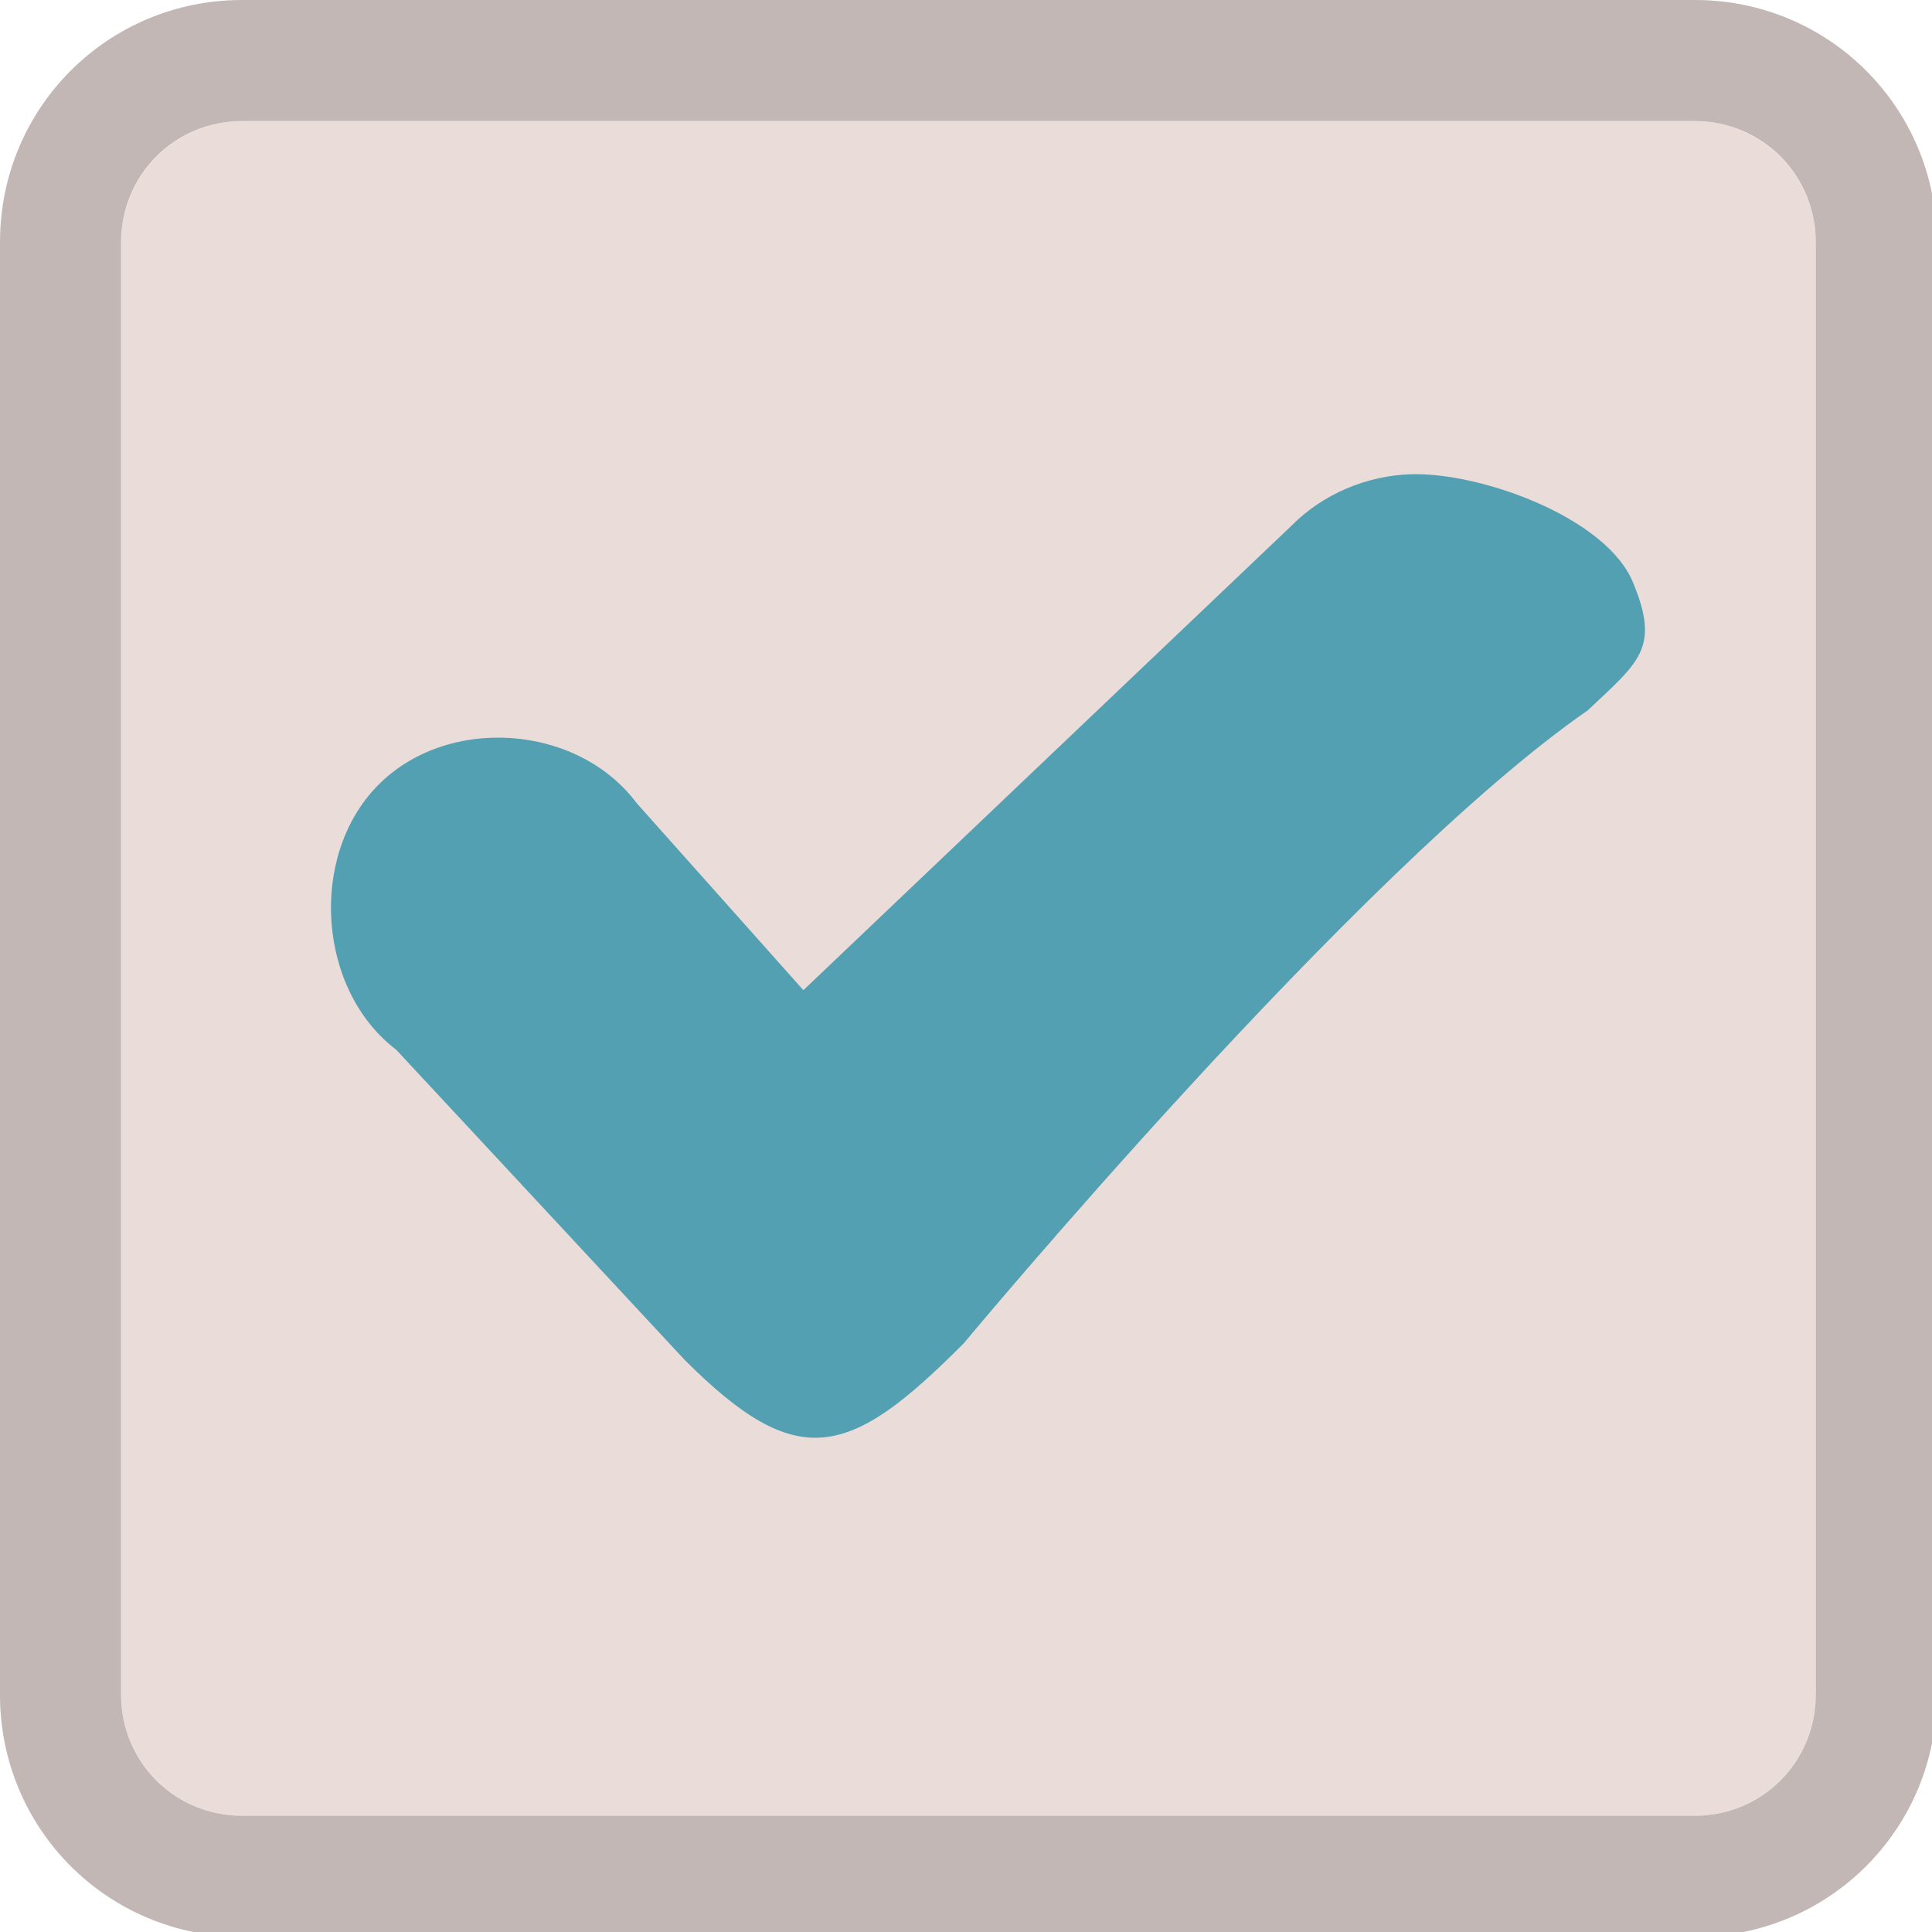
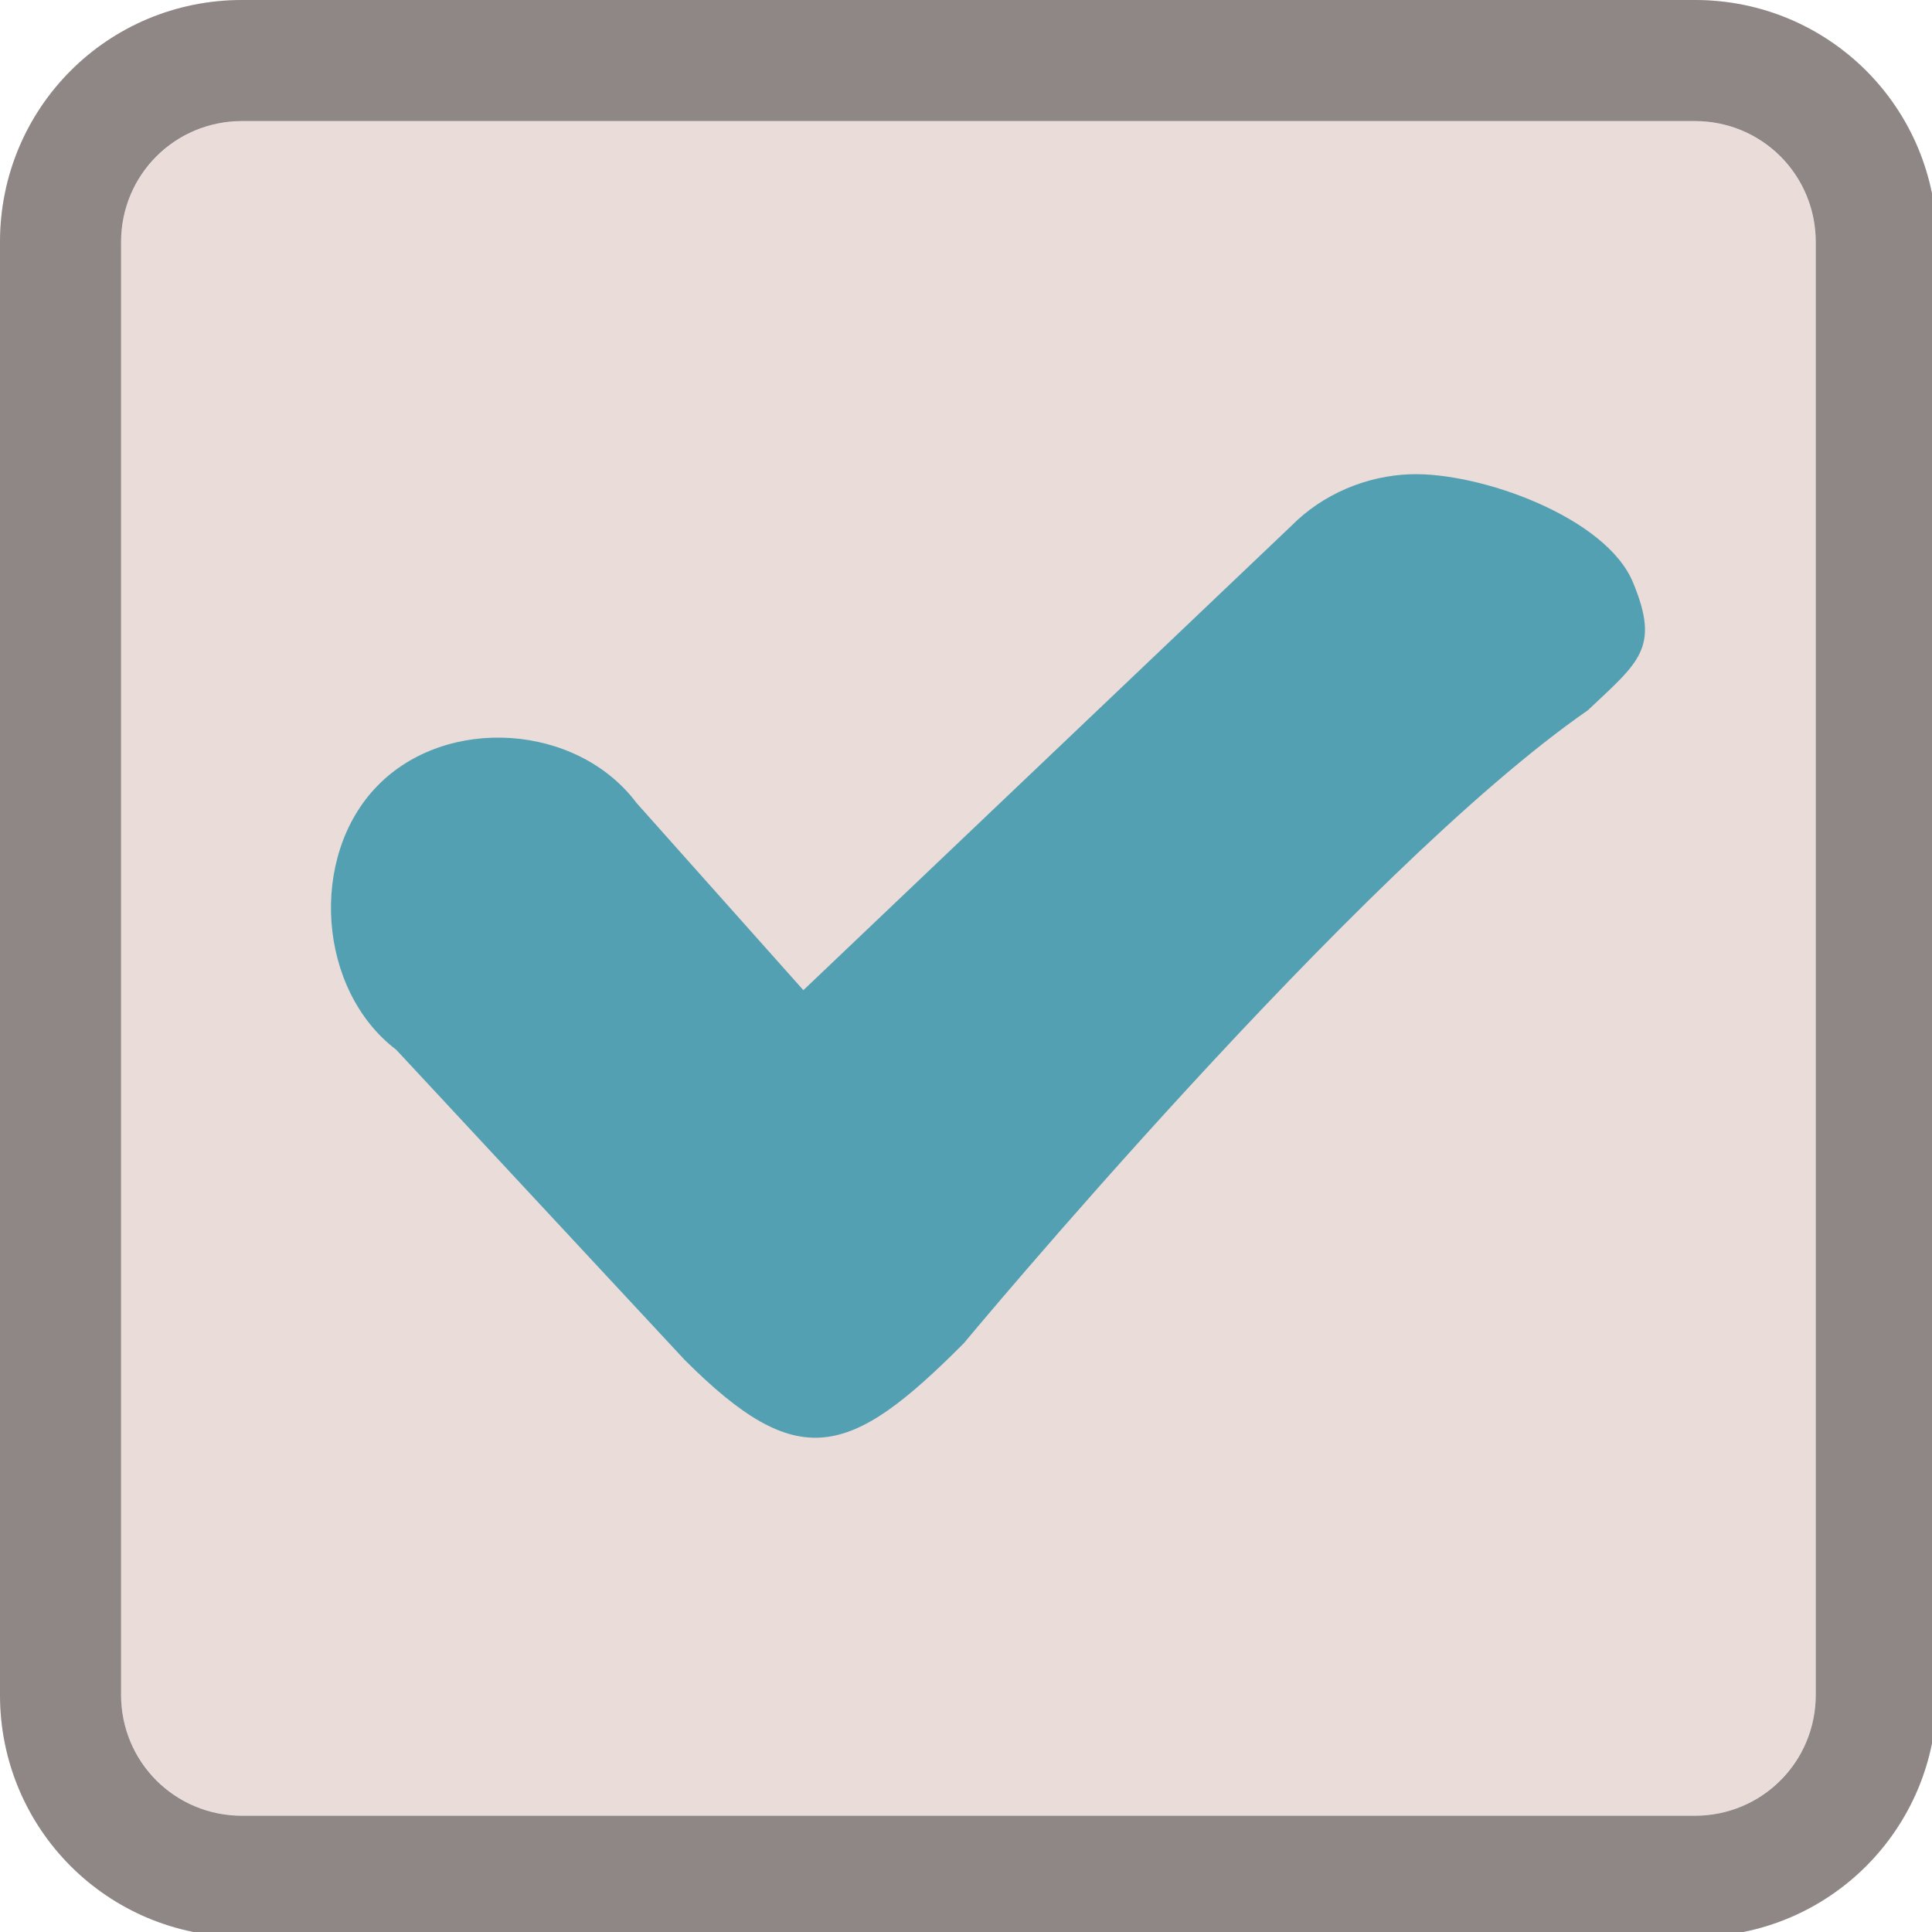
<svg xmlns="http://www.w3.org/2000/svg" width="133pt" height="133pt" viewBox="0 0 133 133" version="1.1">
  <g id="surface1">
    <path style=" stroke:none;fill-rule:nonzero;fill:#eadcd9;fill-opacity:1;" d="M 16.668 8.332 L 116.668 8.332 C 121.258 8.332 125 12.078 125 16.668 L 125 116.668 C 125 121.258 121.258 125 116.668 125 L 16.668 125 C 12.078 125 8.332 121.258 8.332 116.668 L 8.332 16.668 C 8.332 12.078 12.078 8.332 16.668 8.332 Z M 16.668 8.332 " />
    <path style=" stroke:none;fill-rule:nonzero;fill:#fff0ed;fill-opacity:1;" d="M 16.668 0 C 7.422 0 0 7.422 0 16.668 L 0 116.668 C 0 125.91 7.422 133.332 16.668 133.332 L 116.668 133.332 C 125.91 133.332 133.332 125.91 133.332 116.668 L 133.332 16.668 C 133.332 7.422 125.91 0 116.668 0 Z M 16.668 8.332 L 116.668 8.332 C 121.289 8.332 125 12.043 125 16.668 L 125 116.668 C 125 121.289 121.289 125 116.668 125 L 16.668 125 C 12.043 125 8.332 121.289 8.332 116.668 L 8.332 16.668 C 8.332 12.043 12.043 8.332 16.668 8.332 Z M 16.668 8.332 " />
-     <path style=" stroke:none;fill-rule:nonzero;fill:#222222;fill-opacity:0.15;" d="M 16.668 0 C 7.422 0 0 7.422 0 16.668 L 0 116.668 C 0 125.91 7.422 133.332 16.668 133.332 L 116.668 133.332 C 125.91 133.332 133.332 125.91 133.332 116.668 L 133.332 16.668 C 133.332 7.422 125.91 0 116.668 0 Z M 16.668 8.332 L 116.668 8.332 C 121.289 8.332 125 12.043 125 16.668 L 125 116.668 C 125 121.289 121.289 125 116.668 125 L 16.668 125 C 12.043 125 8.332 121.289 8.332 116.668 L 8.332 16.668 C 8.332 12.043 12.043 8.332 16.668 8.332 Z M 16.668 8.332 " />
-     <path style=" stroke:none;fill-rule:nonzero;fill:#222222;fill-opacity:0.15;" d="M 16.668 0 C 7.422 0 0 7.422 0 16.668 L 0 116.668 C 0 125.91 7.422 133.332 16.668 133.332 L 116.668 133.332 C 125.91 133.332 133.332 125.91 133.332 116.668 L 133.332 16.668 C 133.332 7.422 125.91 0 116.668 0 Z M 16.668 8.332 L 116.668 8.332 C 121.289 8.332 125 12.043 125 16.668 L 125 116.668 C 125 121.289 121.289 125 116.668 125 L 16.668 125 C 12.043 125 8.332 121.289 8.332 116.668 L 8.332 16.668 C 8.332 12.043 12.043 8.332 16.668 8.332 Z M 16.668 8.332 " />
+     <path style=" stroke:none;fill-rule:nonzero;fill:#222222;fill-opacity:0.30;" d="M 16.668 0 C 7.422 0 0 7.422 0 16.668 L 0 116.668 C 0 125.91 7.422 133.332 16.668 133.332 L 116.668 133.332 C 125.91 133.332 133.332 125.91 133.332 116.668 L 133.332 16.668 C 133.332 7.422 125.91 0 116.668 0 Z M 16.668 8.332 L 116.668 8.332 C 121.289 8.332 125 12.043 125 16.668 L 125 116.668 C 125 121.289 121.289 125 116.668 125 L 16.668 125 C 12.043 125 8.332 121.289 8.332 116.668 L 8.332 16.668 C 8.332 12.043 12.043 8.332 16.668 8.332 Z M 16.668 8.332 " />
+     <path style=" stroke:none;fill-rule:nonzero;fill:#222222;fill-opacity:0.30;" d="M 16.668 0 C 7.422 0 0 7.422 0 16.668 L 0 116.668 C 0 125.91 7.422 133.332 16.668 133.332 L 116.668 133.332 C 125.91 133.332 133.332 125.91 133.332 116.668 L 133.332 16.668 C 133.332 7.422 125.91 0 116.668 0 Z M 16.668 8.332 L 116.668 8.332 C 121.289 8.332 125 12.043 125 16.668 L 125 116.668 C 125 121.289 121.289 125 116.668 125 L 16.668 125 C 12.043 125 8.332 121.289 8.332 116.668 L 8.332 16.668 C 8.332 12.043 12.043 8.332 16.668 8.332 Z M 16.668 8.332 " />
    <path style=" stroke:none;fill-rule:nonzero;fill:#53a0b3;fill-opacity:1;" d="M 97.102 32.648 C 94.074 32.746 91.047 34.016 88.898 36.199 L 55.305 68.164 L 43.816 55.273 C 39.715 49.805 30.73 49.219 25.977 54.102 C 21.223 58.984 21.875 68.164 27.277 72.266 L 47.137 93.621 C 54.949 101.434 58.465 100.391 66.34 92.48 C 66.34 92.48 93.426 59.895 109.309 48.895 C 112.824 45.574 114.289 44.629 112.434 40.137 C 110.613 35.613 101.887 32.488 97.102 32.648 Z M 97.102 32.648 " />
  </g>
</svg>
